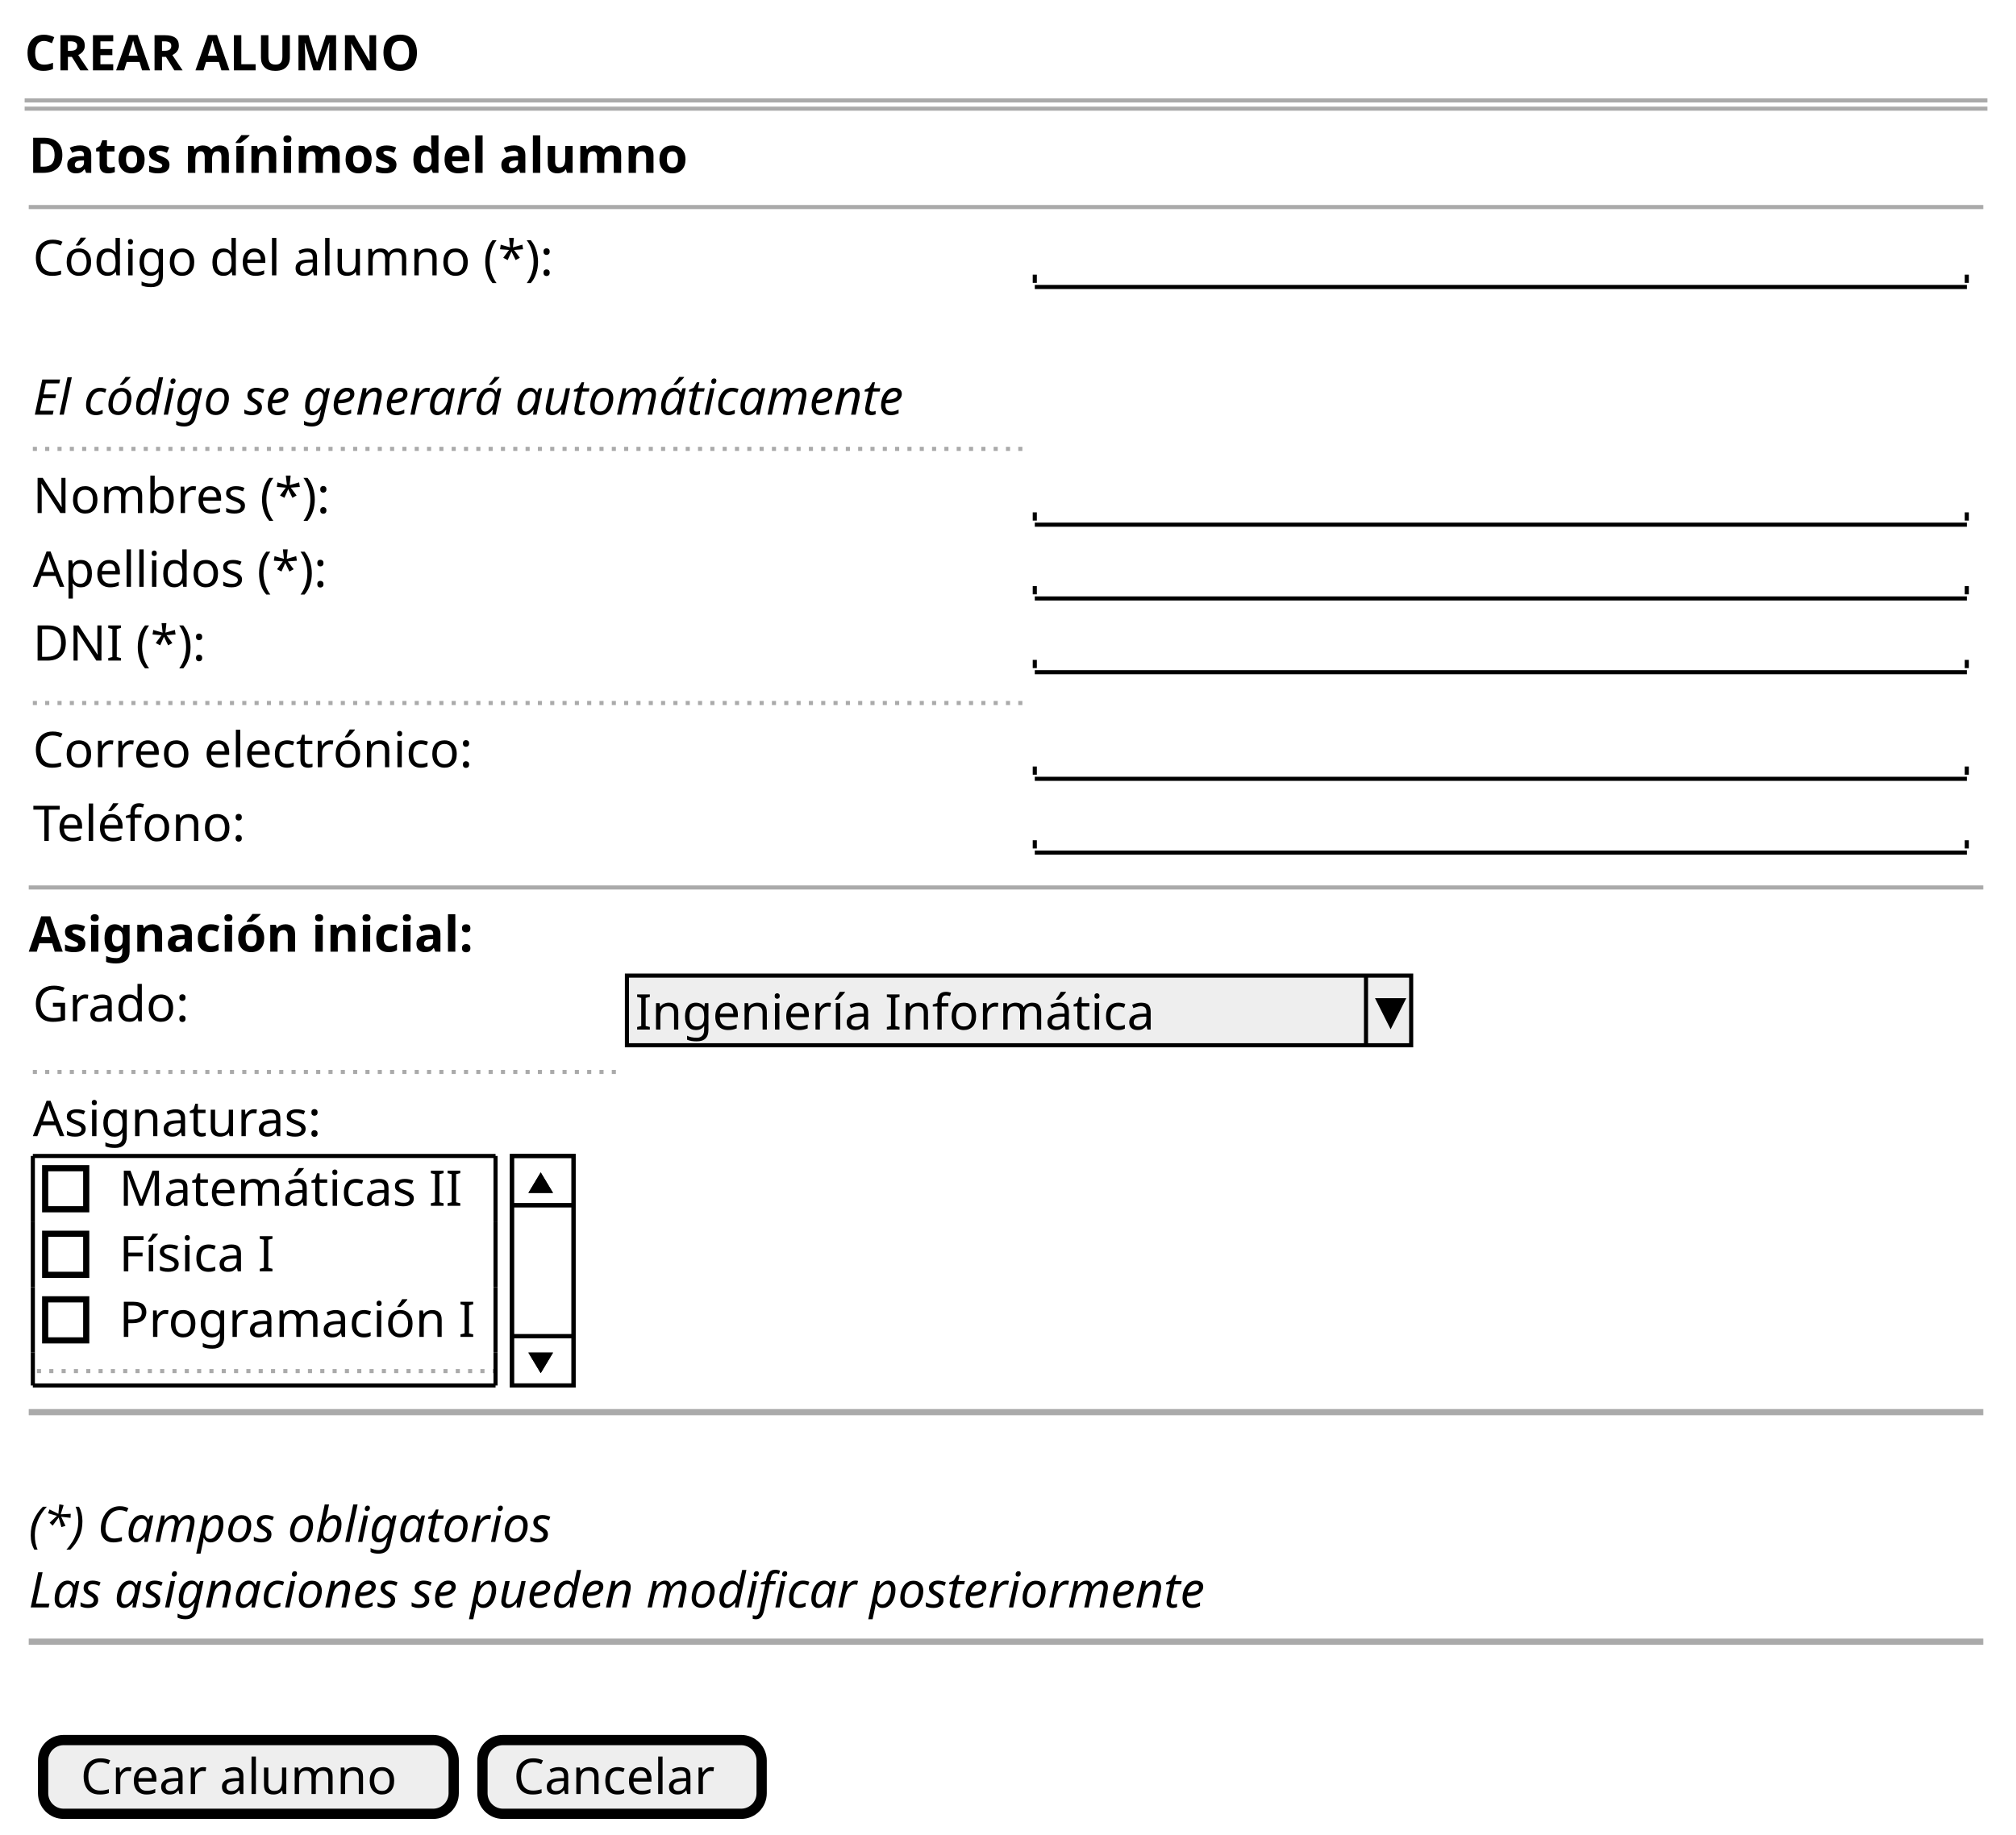
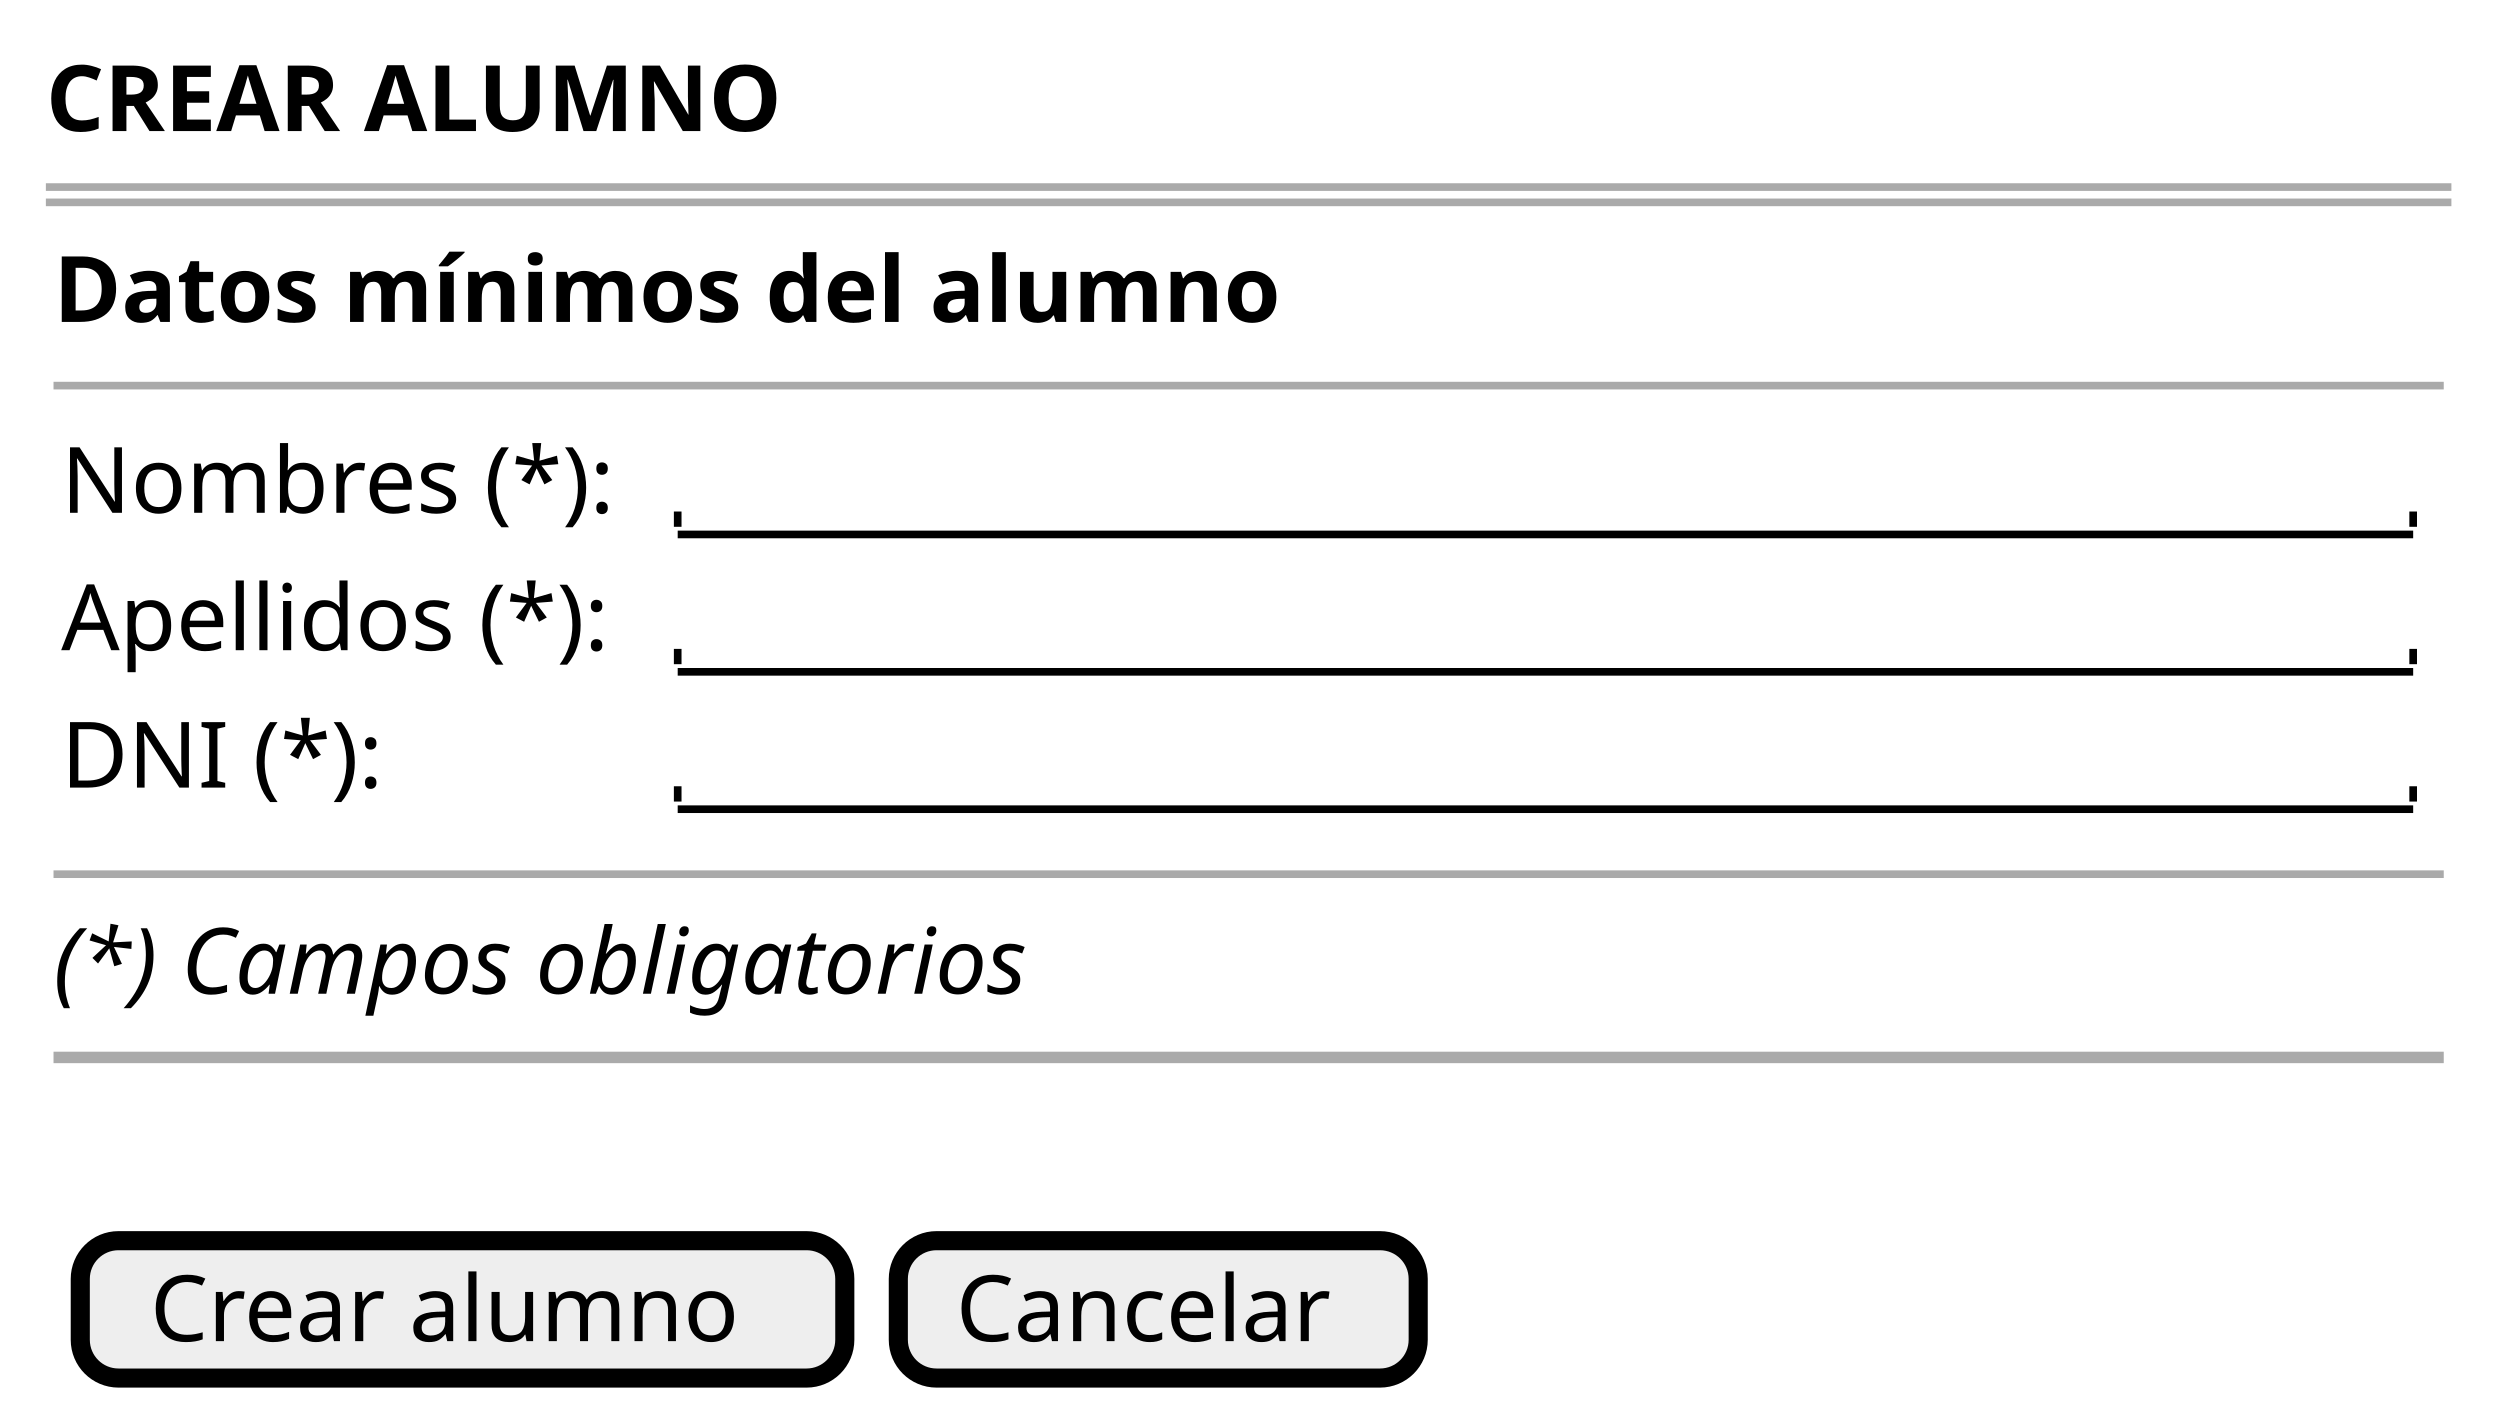
- <svg xmlns="http://www.w3.org/2000/svg" contentStyleType="text/css" data-diagram-type="SALT" height="447px" preserveAspectRatio="none" style="width:491px;height:447px;background:#FFFFFF;" version="1.1" viewBox="0 0 491 447" width="491px" zoomAndPan="magnify">
+ <svg xmlns="http://www.w3.org/2000/svg" contentStyleType="text/css" data-diagram-type="SALT" height="186px" preserveAspectRatio="none" style="width:327px;height:186px;background:#FFFFFF;" version="1.1" viewBox="0 0 327 186" width="327px" zoomAndPan="magnify">
  <defs />
  <g>
    <text fill="#000000" font-family="sans-serif" font-size="12" font-weight="bold" lengthAdjust="spacing" textLength="107.812" x="6" y="17.139">CREAR ALUMNO</text>
-     <line style="stroke:#AAAAAA;stroke-width:1;" x1="6" x2="484.025" y1="24.469" y2="24.469" />
-     <line style="stroke:#AAAAAA;stroke-width:1;" x1="6" x2="484.025" y1="26.469" y2="26.469" />
+     <line style="stroke:#AAAAAA;stroke-width:1;" x1="6" x2="320.643" y1="24.469" y2="24.469" />
+     <line style="stroke:#AAAAAA;stroke-width:1;" x1="6" x2="320.643" y1="26.469" y2="26.469" />
    <text fill="#000000" font-family="sans-serif" font-size="12" font-weight="bold" lengthAdjust="spacing" textLength="179.766" x="7" y="42.107">Datos mínimos del alumno</text>
-     <line style="stroke:#AAAAAA;stroke-width:1;" x1="7" x2="483.025" y1="50.438" y2="50.438" />
-     <text fill="#000000" font-family="sans-serif" font-size="12" lengthAdjust="spacing" textLength="135.744" x="8" y="67.076">Código del alumno (*):</text>
-     <text fill="#000000" font-family="sans-serif" font-size="12" lengthAdjust="spacing" textLength="3.814" x="254.025" y="67.076"> </text>
-     <line style="stroke:#000000;stroke-width:1;" x1="252.025" x2="479.025" y1="69.906" y2="69.906" />
-     <line style="stroke:#000000;stroke-width:1;" x1="252.025" x2="252.025" y1="66.906" y2="68.906" />
-     <line style="stroke:#000000;stroke-width:1;" x1="479.025" x2="479.025" y1="66.906" y2="68.906" />
-     <text fill="#000000" font-family="sans-serif" font-size="12" font-style="italic" lengthAdjust="spacing" textLength="241.025" x="8" y="101.014">El código se generará automáticamente</text>
-     <line style="stroke:#AAAAAA;stroke-width:1;stroke-dasharray:1,2;" x1="8" x2="250.025" y1="109.344" y2="109.344" />
-     <text fill="#000000" font-family="sans-serif" font-size="12" lengthAdjust="spacing" textLength="77.414" x="8" y="124.982">Nombres (*):</text>
-     <text fill="#000000" font-family="sans-serif" font-size="12" lengthAdjust="spacing" textLength="3.814" x="254.025" y="124.982"> </text>
-     <line style="stroke:#000000;stroke-width:1;" x1="252.025" x2="479.025" y1="127.812" y2="127.812" />
-     <line style="stroke:#000000;stroke-width:1;" x1="252.025" x2="252.025" y1="124.812" y2="126.812" />
-     <line style="stroke:#000000;stroke-width:1;" x1="479.025" x2="479.025" y1="124.812" y2="126.812" />
-     <text fill="#000000" font-family="sans-serif" font-size="12" lengthAdjust="spacing" textLength="77.643" x="8" y="142.951">Apellidos (*):</text>
-     <text fill="#000000" font-family="sans-serif" font-size="12" lengthAdjust="spacing" textLength="3.814" x="254.025" y="142.951"> </text>
-     <line style="stroke:#000000;stroke-width:1;" x1="252.025" x2="479.025" y1="145.781" y2="145.781" />
-     <line style="stroke:#000000;stroke-width:1;" x1="252.025" x2="252.025" y1="142.781" y2="144.781" />
-     <line style="stroke:#000000;stroke-width:1;" x1="479.025" x2="479.025" y1="142.781" y2="144.781" />
-     <text fill="#000000" font-family="sans-serif" font-size="12" lengthAdjust="spacing" textLength="44.977" x="8" y="160.92">DNI (*):</text>
-     <text fill="#000000" font-family="sans-serif" font-size="12" lengthAdjust="spacing" textLength="3.814" x="254.025" y="160.92"> </text>
-     <line style="stroke:#000000;stroke-width:1;" x1="252.025" x2="479.025" y1="163.75" y2="163.75" />
-     <line style="stroke:#000000;stroke-width:1;" x1="252.025" x2="252.025" y1="160.75" y2="162.75" />
-     <line style="stroke:#000000;stroke-width:1;" x1="479.025" x2="479.025" y1="160.75" y2="162.75" />
-     <line style="stroke:#AAAAAA;stroke-width:1;stroke-dasharray:1,2;" x1="8" x2="250.025" y1="171.25" y2="171.25" />
-     <text fill="#000000" font-family="sans-serif" font-size="12" lengthAdjust="spacing" textLength="114.727" x="8" y="186.889">Correo electrónico:</text>
-     <text fill="#000000" font-family="sans-serif" font-size="12" lengthAdjust="spacing" textLength="3.814" x="254.025" y="186.889"> </text>
-     <line style="stroke:#000000;stroke-width:1;" x1="252.025" x2="479.025" y1="189.719" y2="189.719" />
-     <line style="stroke:#000000;stroke-width:1;" x1="252.025" x2="252.025" y1="186.719" y2="188.719" />
-     <line style="stroke:#000000;stroke-width:1;" x1="479.025" x2="479.025" y1="186.719" y2="188.719" />
-     <text fill="#000000" font-family="sans-serif" font-size="12" lengthAdjust="spacing" textLength="55.986" x="8" y="204.857">Teléfono:</text>
-     <text fill="#000000" font-family="sans-serif" font-size="12" lengthAdjust="spacing" textLength="3.814" x="254.025" y="204.857"> </text>
-     <line style="stroke:#000000;stroke-width:1;" x1="252.025" x2="479.025" y1="207.688" y2="207.688" />
-     <line style="stroke:#000000;stroke-width:1;" x1="252.025" x2="252.025" y1="204.688" y2="206.688" />
-     <line style="stroke:#000000;stroke-width:1;" x1="479.025" x2="479.025" y1="204.688" y2="206.688" />
-     <line style="stroke:#AAAAAA;stroke-width:1;" x1="7" x2="483.025" y1="216.188" y2="216.188" />
-     <text fill="#000000" font-family="sans-serif" font-size="12" font-weight="bold" lengthAdjust="spacing" textLength="122.971" x="7" y="231.826">Asignación inicial:</text>
-     <text fill="#000000" font-family="sans-serif" font-size="12" lengthAdjust="spacing" textLength="40.588" x="8" y="248.795">Grado:</text>
-     <rect fill="#EEEEEE" height="16.969" style="stroke:#000000;stroke-width:1;" width="191" x="152.691" y="237.656" />
-     <text fill="#000000" font-family="sans-serif" font-size="12" lengthAdjust="spacing" textLength="132.58" x="154.691" y="250.795">Ingeniería Informática</text>
-     <line style="stroke:#000000;stroke-width:1;" x1="332.691" x2="332.691" y1="237.656" y2="254.625" />
-     <polygon fill="#000000" points="335.691,243.656,341.691,243.656,338.691,249.625" style="stroke:#000000;stroke-width:1;" />
-     <line style="stroke:#AAAAAA;stroke-width:1;stroke-dasharray:1,2;" x1="8" x2="151.691" y1="261.125" y2="261.125" />
-     <text fill="#000000" font-family="sans-serif" font-size="12" lengthAdjust="spacing" textLength="75.264" x="8" y="276.764">Asignaturas:</text>
-     <text fill="#000000" font-family="sans-serif" font-size="12" lengthAdjust="spacing" textLength="87.973" x="29" y="293.732">Matemáticas II</text>
-     <rect fill="none" height="10" style="stroke:#000000;stroke-width:1.5;" width="10" x="11" y="284.578" />
-     <text fill="#000000" font-family="sans-serif" font-size="12" lengthAdjust="spacing" textLength="41.127" x="29" y="309.701">Física I</text>
-     <rect fill="none" height="10" style="stroke:#000000;stroke-width:1.5;" width="10" x="11" y="300.547" />
-     <text fill="#000000" font-family="sans-serif" font-size="12" lengthAdjust="spacing" textLength="90.691" x="29" y="325.67">Programación I</text>
-     <rect fill="none" height="10" style="stroke:#000000;stroke-width:1.5;" width="10" x="11" y="316.516" />
-     <line style="stroke:#AAAAAA;stroke-width:1;stroke-dasharray:1,2;" x1="9" x2="120.691" y1="334" y2="334" />
-     <line style="stroke:#000000;stroke-width:1;" x1="8" x2="120.691" y1="281.594" y2="281.594" />
-     <line style="stroke:#000000;stroke-width:1;" x1="8" x2="120.691" y1="337.5" y2="337.5" />
-     <line style="stroke:#000000;stroke-width:1;" x1="8" x2="8" y1="281.594" y2="297.562" />
-     <line style="stroke:#000000;stroke-width:1;" x1="120.691" x2="120.691" y1="297.562" y2="313.531" />
-     <line style="stroke:#000000;stroke-width:1;" x1="120.691" x2="120.691" y1="281.594" y2="297.562" />
-     <line style="stroke:#000000;stroke-width:1;" x1="8" x2="8" y1="329.5" y2="337.5" />
-     <line style="stroke:#000000;stroke-width:1;" x1="8" x2="8" y1="313.531" y2="329.5" />
-     <line style="stroke:#000000;stroke-width:1;" x1="120.691" x2="120.691" y1="329.5" y2="337.5" />
-     <line style="stroke:#000000;stroke-width:1;" x1="8" x2="8" y1="297.562" y2="313.531" />
-     <line style="stroke:#000000;stroke-width:1;" x1="120.691" x2="120.691" y1="313.531" y2="329.5" />
-     <rect fill="none" height="55.906" style="stroke:#000000;stroke-width:1;" width="15" x="124.691" y="281.594" />
-     <line style="stroke:#000000;stroke-width:1;" x1="124.691" x2="139.691" y1="293.594" y2="293.594" />
-     <line style="stroke:#000000;stroke-width:1;" x1="124.691" x2="139.691" y1="325.5" y2="325.5" />
-     <path d="M131.691,285.594 L134.691,290.594 L128.691,290.594 L131.691,285.594" fill="#000000" />
-     <path d="M131.691,334.5 L134.691,329.5 L128.691,329.5 L131.691,334.5" fill="#000000" />
-     <line style="stroke:#AAAAAA;stroke-width:1.5;" x1="7" x2="483.025" y1="344" y2="344" />
-     <text fill="#000000" font-family="sans-serif" font-size="12" font-style="italic" lengthAdjust="spacing" textLength="142.131" x="7" y="375.607">(*) Campos obligatorios</text>
-     <text fill="#000000" font-family="sans-serif" font-size="12" font-style="italic" lengthAdjust="spacing" textLength="325.272" x="7" y="391.576">Las asignaciones se pueden modificar posteriormente</text>
-     <line style="stroke:#AAAAAA;stroke-width:1.5;" x1="7" x2="483.025" y1="399.906" y2="399.906" />
-     <rect fill="#EEEEEE" height="17.969" rx="5" ry="5" style="stroke:#000000;stroke-width:2.5;" width="100" x="10.5" y="423.875" />
-     <text fill="#000000" font-family="sans-serif" font-size="12" lengthAdjust="spacing" textLength="81.727" x="19.637" y="437.014">Crear alumno</text>
-     <rect fill="#EEEEEE" height="17.969" rx="5" ry="5" style="stroke:#000000;stroke-width:2.5;" width="68" x="117.5" y="423.875" />
-     <text fill="#000000" font-family="sans-serif" font-size="12" lengthAdjust="spacing" textLength="52.94" x="125.03" y="437.014">Cancelar</text>
-     <rect fill="none" height="55.906" style="stroke:#000000;stroke-width:1;" width="15" x="124.691" y="281.594" />
-     <line style="stroke:#000000;stroke-width:1;" x1="124.691" x2="139.691" y1="293.594" y2="293.594" />
-     <line style="stroke:#000000;stroke-width:1;" x1="124.691" x2="139.691" y1="325.5" y2="325.5" />
-     <path d="M131.691,285.594 L134.691,290.594 L128.691,290.594 L131.691,285.594" fill="#000000" />
-     <path d="M131.691,334.5 L134.691,329.5 L128.691,329.5 L131.691,334.5" fill="#000000" />
+     <line style="stroke:#AAAAAA;stroke-width:1;" x1="7" x2="319.643" y1="50.438" y2="50.438" />
+     <text fill="#000000" font-family="sans-serif" font-size="12" lengthAdjust="spacing" textLength="77.414" x="8" y="67.076">Nombres (*):</text>
+     <text fill="#000000" font-family="sans-serif" font-size="12" lengthAdjust="spacing" textLength="3.814" x="90.643" y="67.076"> </text>
+     <line style="stroke:#000000;stroke-width:1;" x1="88.643" x2="315.643" y1="69.906" y2="69.906" />
+     <line style="stroke:#000000;stroke-width:1;" x1="88.643" x2="88.643" y1="66.906" y2="68.906" />
+     <line style="stroke:#000000;stroke-width:1;" x1="315.643" x2="315.643" y1="66.906" y2="68.906" />
+     <text fill="#000000" font-family="sans-serif" font-size="12" lengthAdjust="spacing" textLength="77.643" x="8" y="85.045">Apellidos (*):</text>
+     <text fill="#000000" font-family="sans-serif" font-size="12" lengthAdjust="spacing" textLength="3.814" x="90.643" y="85.045"> </text>
+     <line style="stroke:#000000;stroke-width:1;" x1="88.643" x2="315.643" y1="87.875" y2="87.875" />
+     <line style="stroke:#000000;stroke-width:1;" x1="88.643" x2="88.643" y1="84.875" y2="86.875" />
+     <line style="stroke:#000000;stroke-width:1;" x1="315.643" x2="315.643" y1="84.875" y2="86.875" />
+     <text fill="#000000" font-family="sans-serif" font-size="12" lengthAdjust="spacing" textLength="44.977" x="8" y="103.014">DNI (*):</text>
+     <text fill="#000000" font-family="sans-serif" font-size="12" lengthAdjust="spacing" textLength="3.814" x="90.643" y="103.014"> </text>
+     <line style="stroke:#000000;stroke-width:1;" x1="88.643" x2="315.643" y1="105.844" y2="105.844" />
+     <line style="stroke:#000000;stroke-width:1;" x1="88.643" x2="88.643" y1="102.844" y2="104.844" />
+     <line style="stroke:#000000;stroke-width:1;" x1="315.643" x2="315.643" y1="102.844" y2="104.844" />
+     <line style="stroke:#AAAAAA;stroke-width:1;" x1="7" x2="319.643" y1="114.344" y2="114.344" />
+     <text fill="#000000" font-family="sans-serif" font-size="12" font-style="italic" lengthAdjust="spacing" textLength="142.131" x="7" y="129.982">(*) Campos obligatorios</text>
+     <line style="stroke:#AAAAAA;stroke-width:1.5;" x1="7" x2="319.643" y1="138.312" y2="138.312" />
+     <rect fill="#EEEEEE" height="17.969" rx="5" ry="5" style="stroke:#000000;stroke-width:2.5;" width="100" x="10.5" y="162.281" />
+     <text fill="#000000" font-family="sans-serif" font-size="12" lengthAdjust="spacing" textLength="81.727" x="19.637" y="175.42">Crear alumno</text>
+     <rect fill="#EEEEEE" height="17.969" rx="5" ry="5" style="stroke:#000000;stroke-width:2.5;" width="68" x="117.5" y="162.281" />
+     <text fill="#000000" font-family="sans-serif" font-size="12" lengthAdjust="spacing" textLength="52.94" x="125.03" y="175.42">Cancelar</text>
  </g>
</svg>
